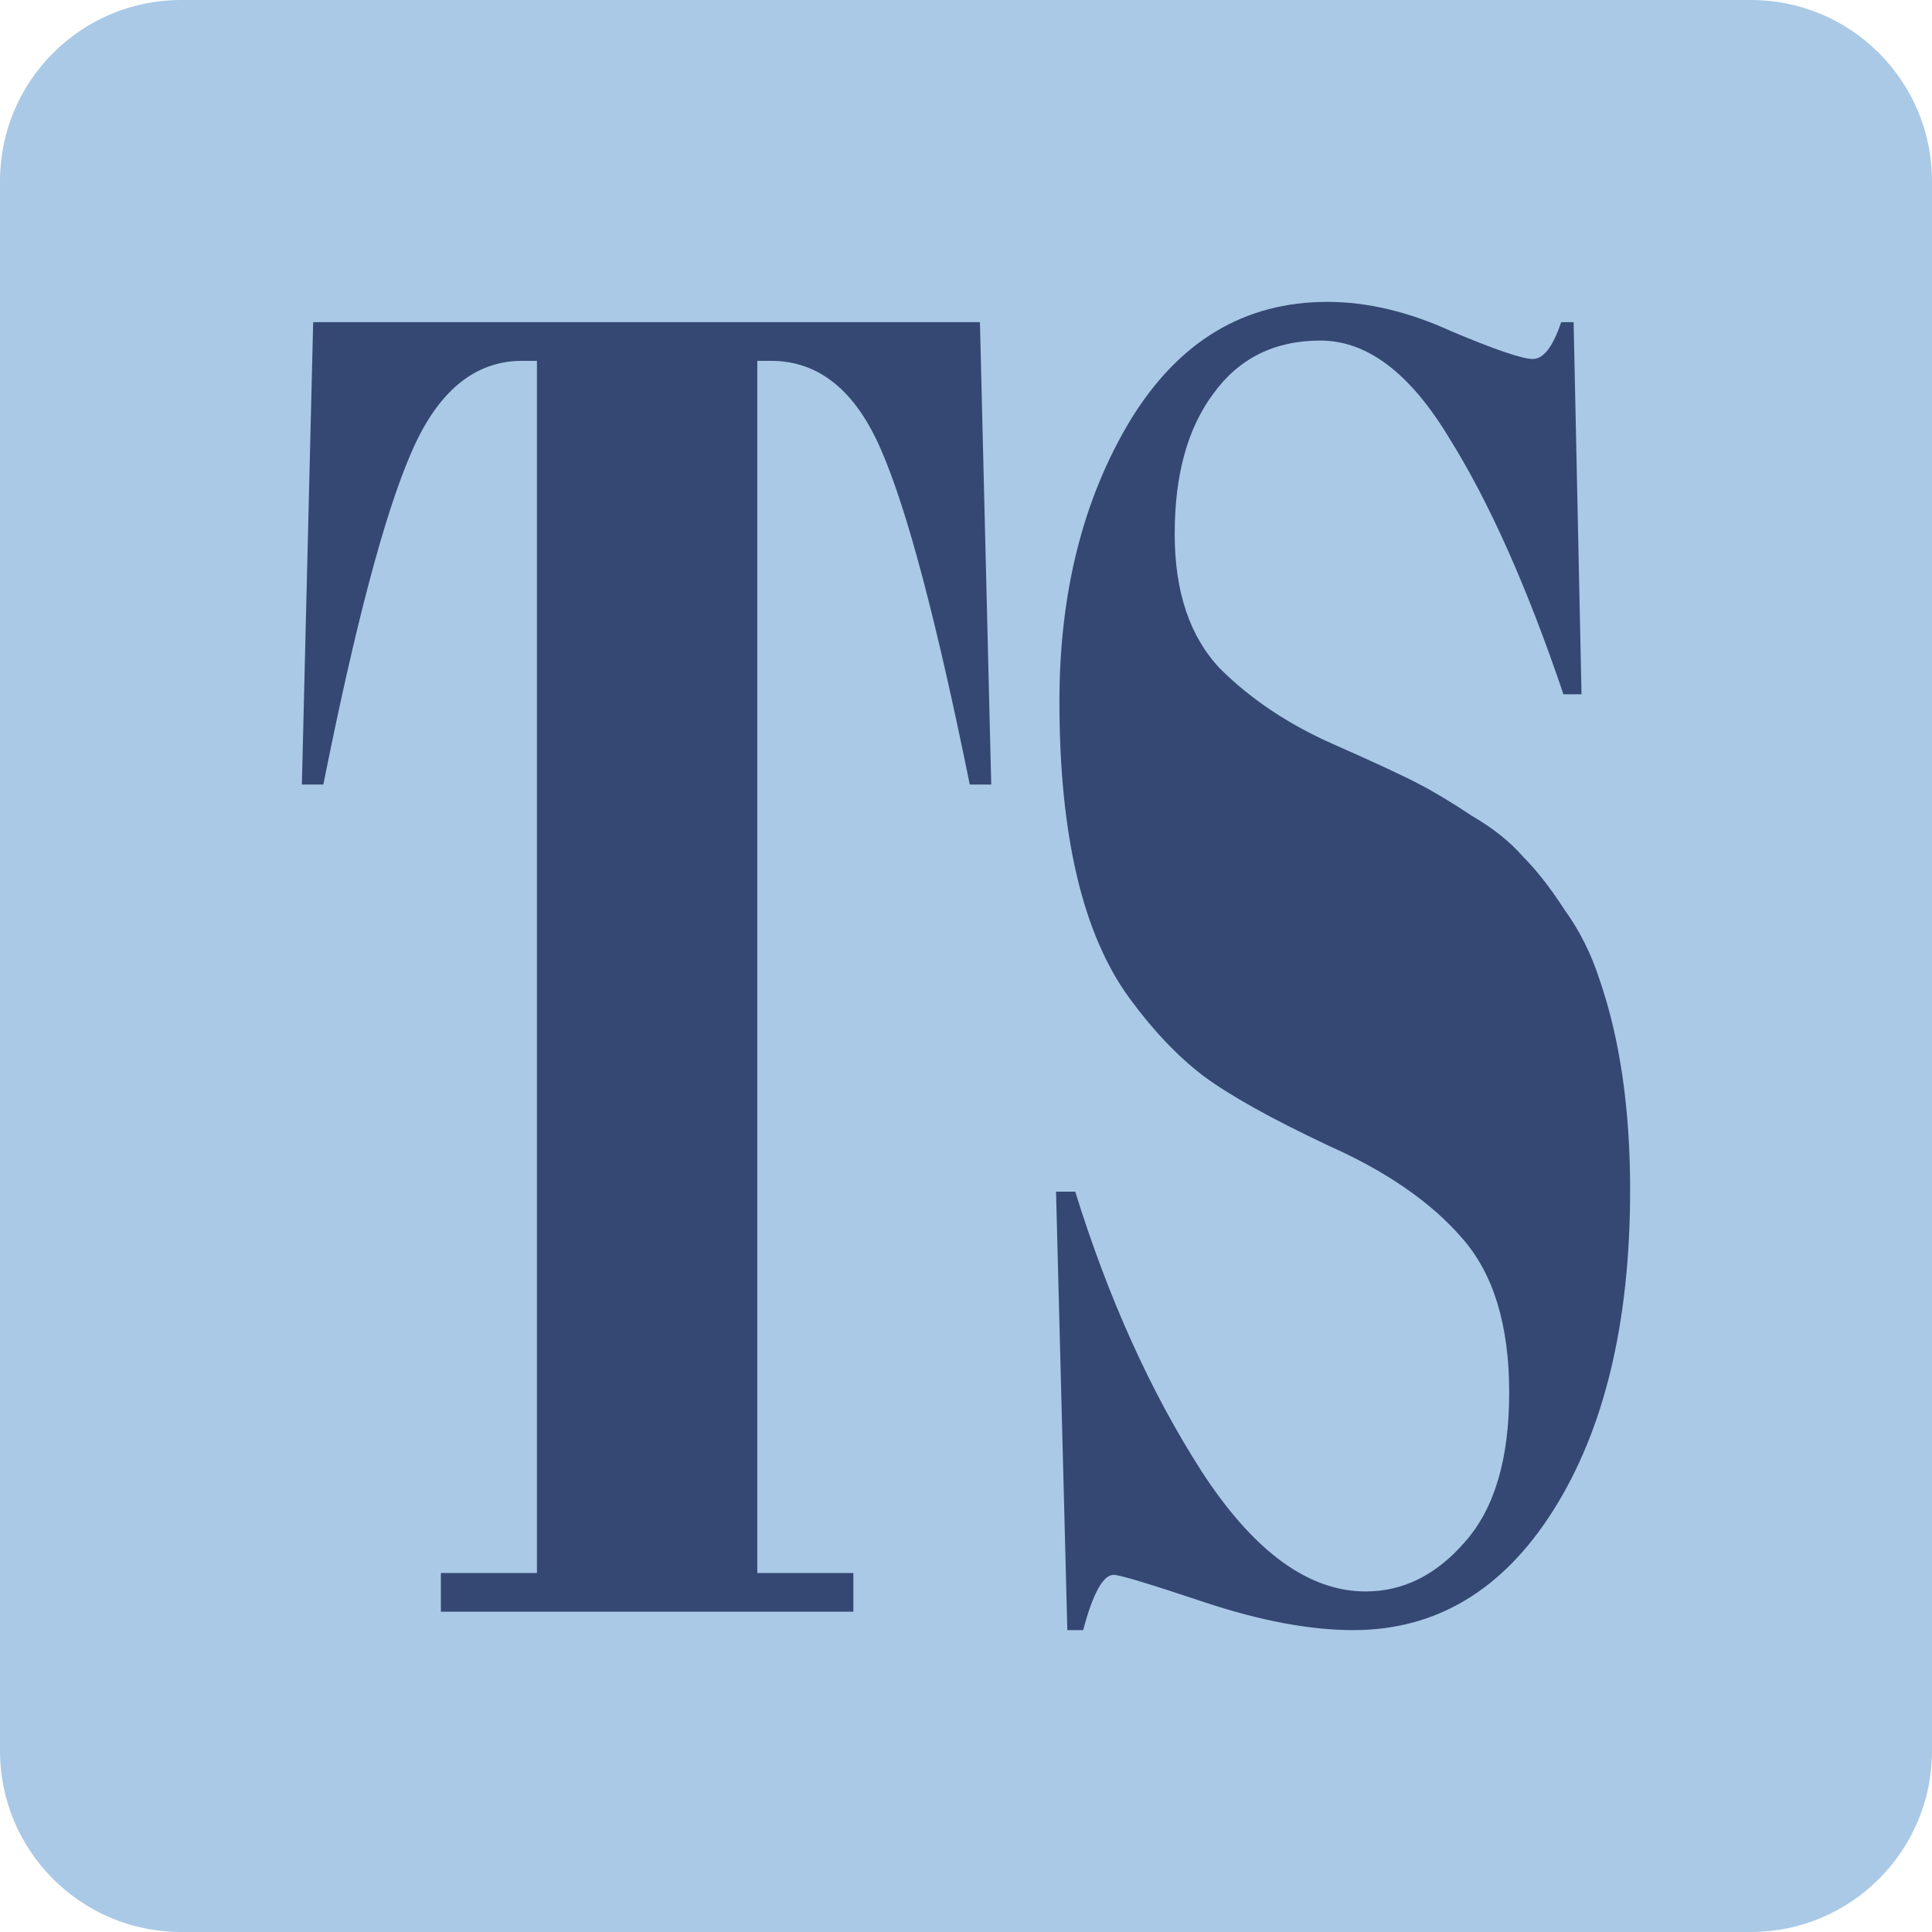
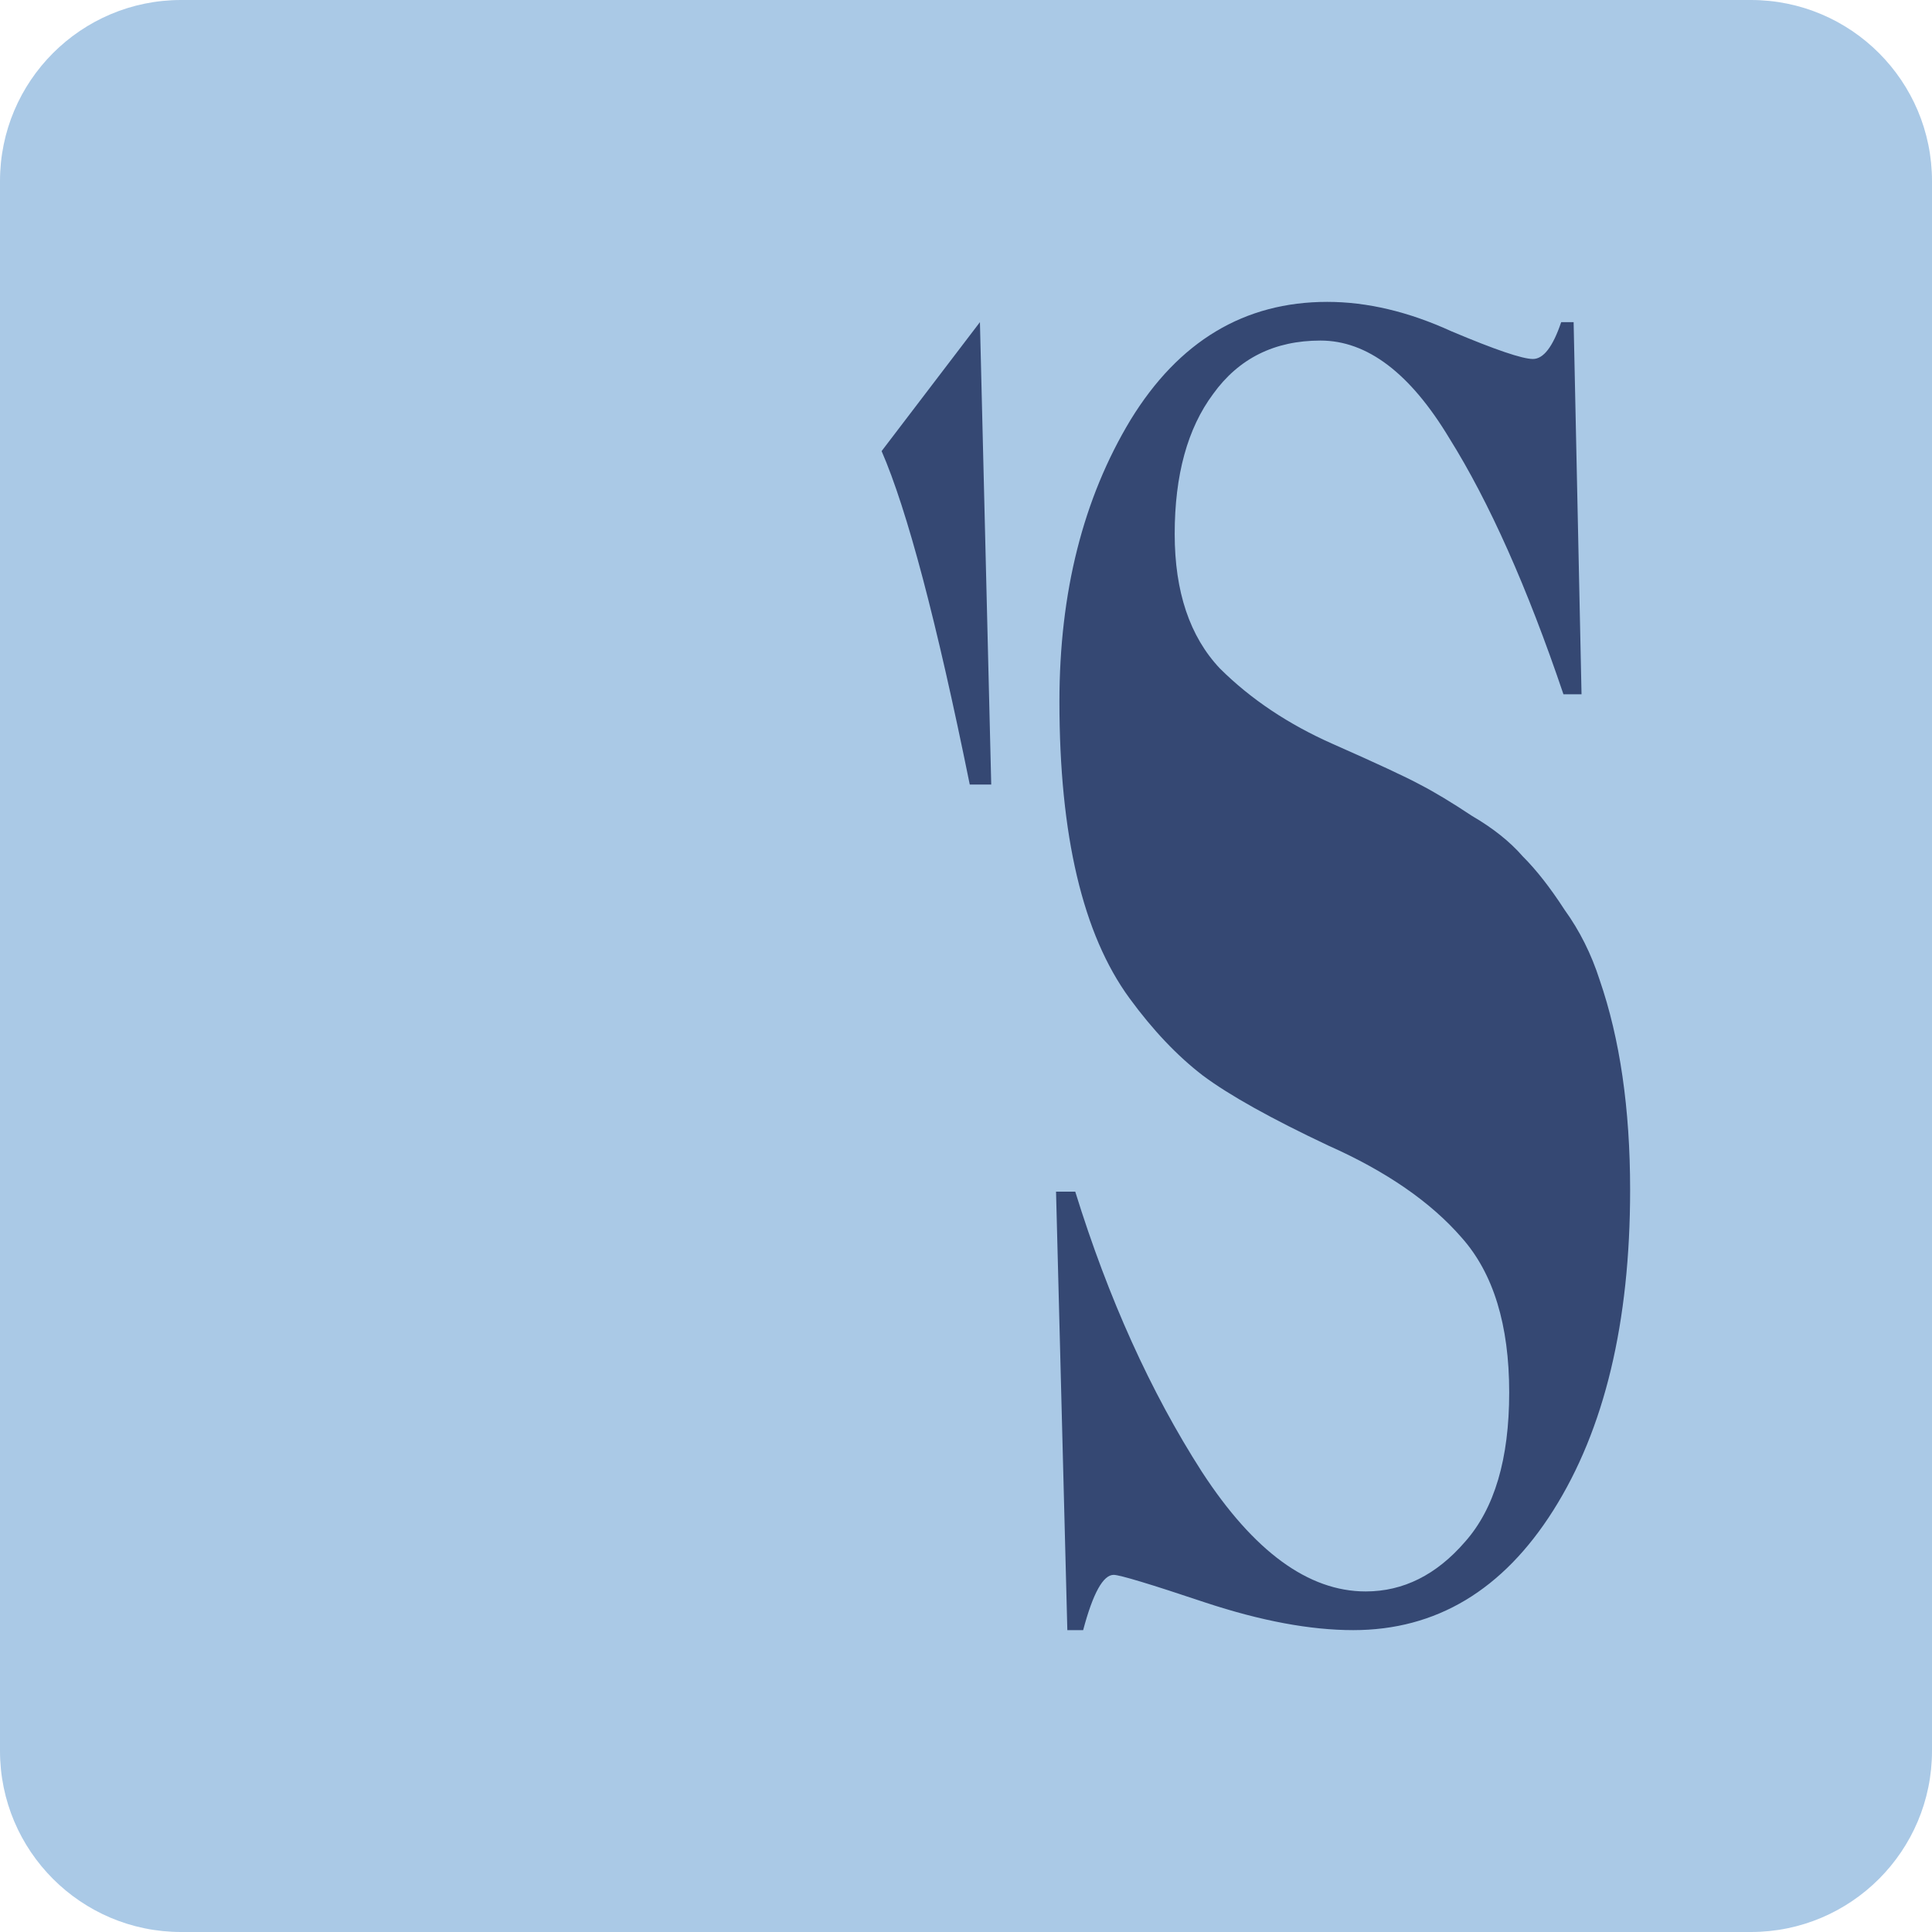
<svg xmlns="http://www.w3.org/2000/svg" width="256" height="256" viewBox="0 0 256 256" fill="none">
  <rect width="256" height="256" rx="24" fill="#AAC9E6" />
-   <path d="M129.846 42.685L131.343 103.956H128.498C124.106 82.312 120.213 67.584 116.818 59.773C113.424 51.798 108.533 47.811 102.144 47.811H100.347V208.433H113.075V213.559H58.418V208.433H71.147V47.811H69.2C62.811 47.811 57.869 51.961 54.375 60.261C50.881 68.398 47.038 82.963 42.845 103.956H40L41.497 42.685H129.846Z" fill="#354873" />
+   <path d="M129.846 42.685L131.343 103.956H128.498C124.106 82.312 120.213 67.584 116.818 59.773C113.4F24 51.798 108.533 47.811 102.144 47.811H100.347V208.433H113.075V213.559H58.418V208.433H71.147V47.811H69.2C62.811 47.811 57.869 51.961 54.375 60.261C50.881 68.398 47.038 82.963 42.845 103.956H40L41.497 42.685H129.846Z" fill="#354873" />
  <path d="M180.96 210.874C185.951 210.874 190.344 208.677 194.137 204.283C198.031 199.889 199.977 193.298 199.977 184.51C199.977 175.56 197.881 168.725 193.688 164.006C189.595 159.286 183.705 155.218 176.019 151.8C168.432 148.22 162.891 145.128 159.397 142.524C156.003 139.92 152.758 136.503 149.664 132.272C143.474 123.81 140.38 110.709 140.38 92.971C140.38 78.487 143.524 66.038 149.813 55.623C156.202 45.208 164.888 40 175.869 40C181.16 40 186.65 41.302 192.341 43.906C198.131 46.347 201.724 47.567 203.122 47.567C204.52 47.567 205.768 45.94 206.866 42.685H208.513L209.561 91.995H207.165C202.373 77.836 197.332 66.526 192.041 58.064C186.85 49.439 181.16 45.126 174.97 45.126C168.881 45.126 164.139 47.486 160.745 52.205C157.35 56.762 155.653 62.946 155.653 70.757C155.653 78.406 157.65 84.346 161.643 88.577C165.736 92.645 170.728 95.981 176.617 98.585C182.507 101.189 186.351 102.979 188.148 103.956C190.044 104.932 192.341 106.315 195.036 108.105C197.831 109.733 200.077 111.523 201.774 113.476C203.571 115.266 205.418 117.626 207.315 120.555C209.311 123.321 210.859 126.413 211.957 129.831C214.652 137.642 216 146.918 216 157.659C216 175.234 212.606 189.393 205.817 200.133C199.129 210.711 190.294 216 179.313 216C173.623 216 167.084 214.779 159.696 212.338C152.409 209.897 148.366 208.677 147.567 208.677C146.17 208.677 144.822 211.118 143.524 216H141.428L139.93 157.903H142.476C146.868 172.061 152.459 184.429 159.247 195.007C166.135 205.585 173.373 210.874 180.96 210.874Z" fill="#354873" />
</svg>
